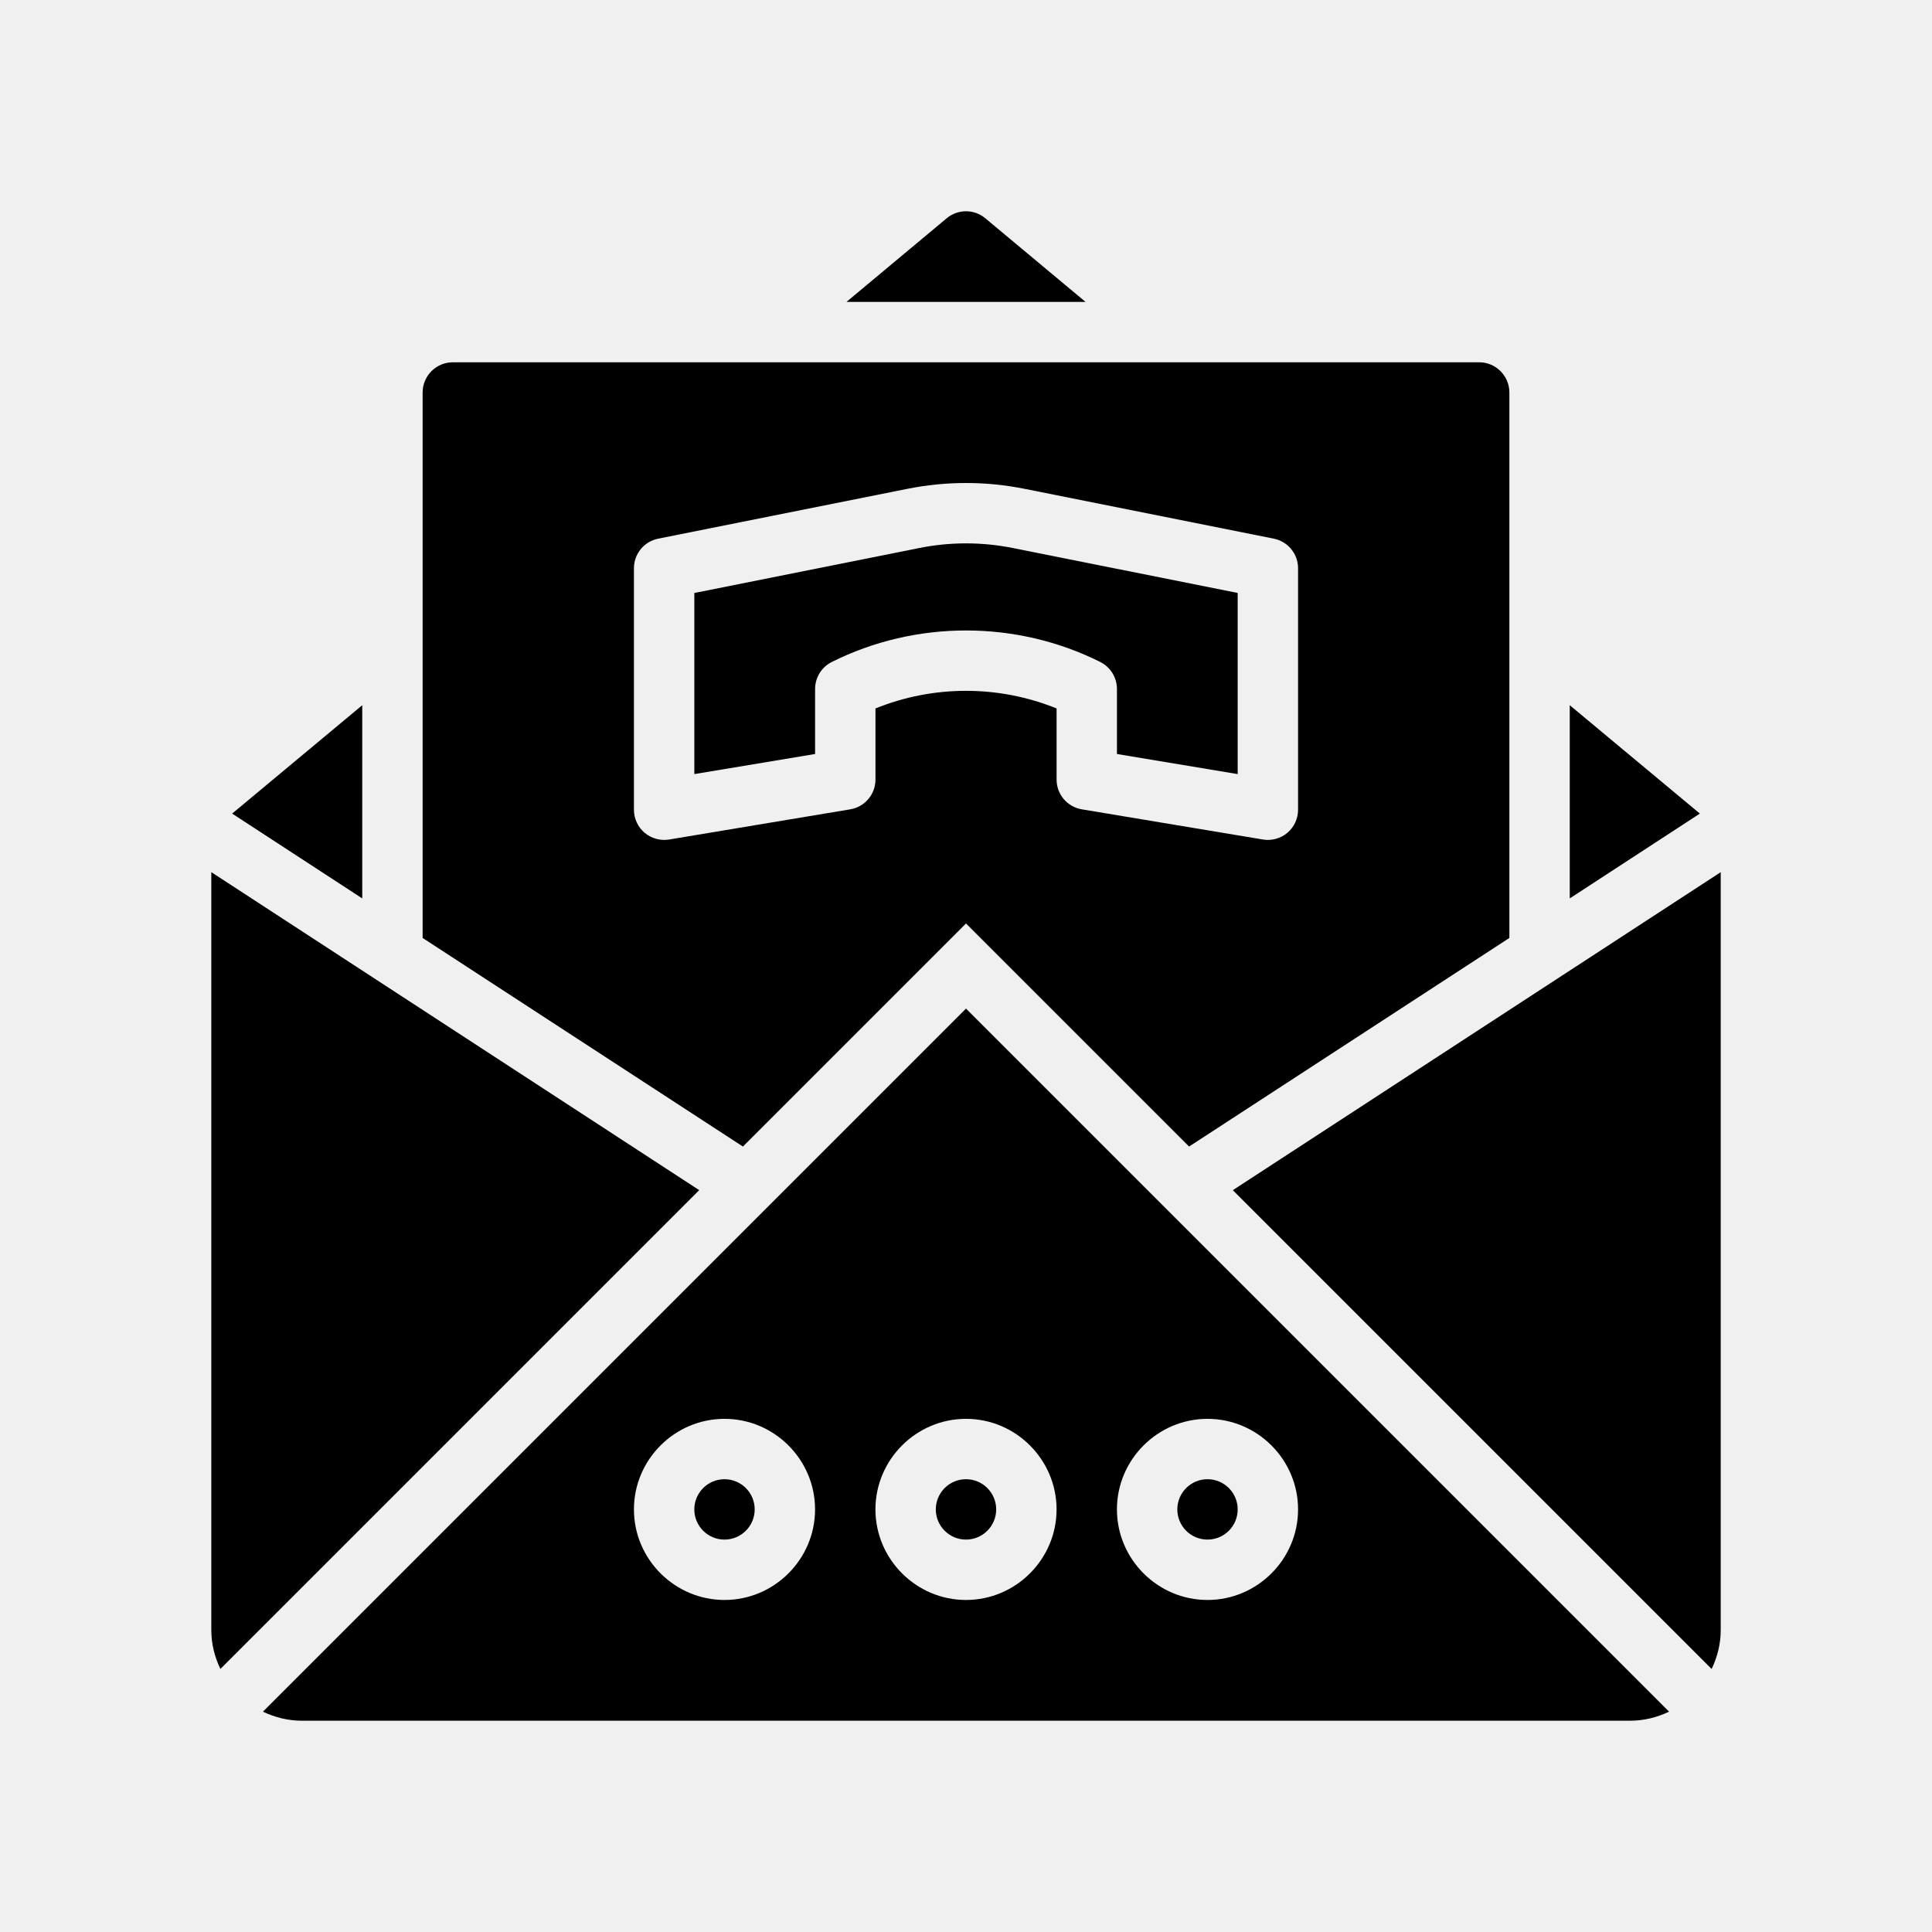
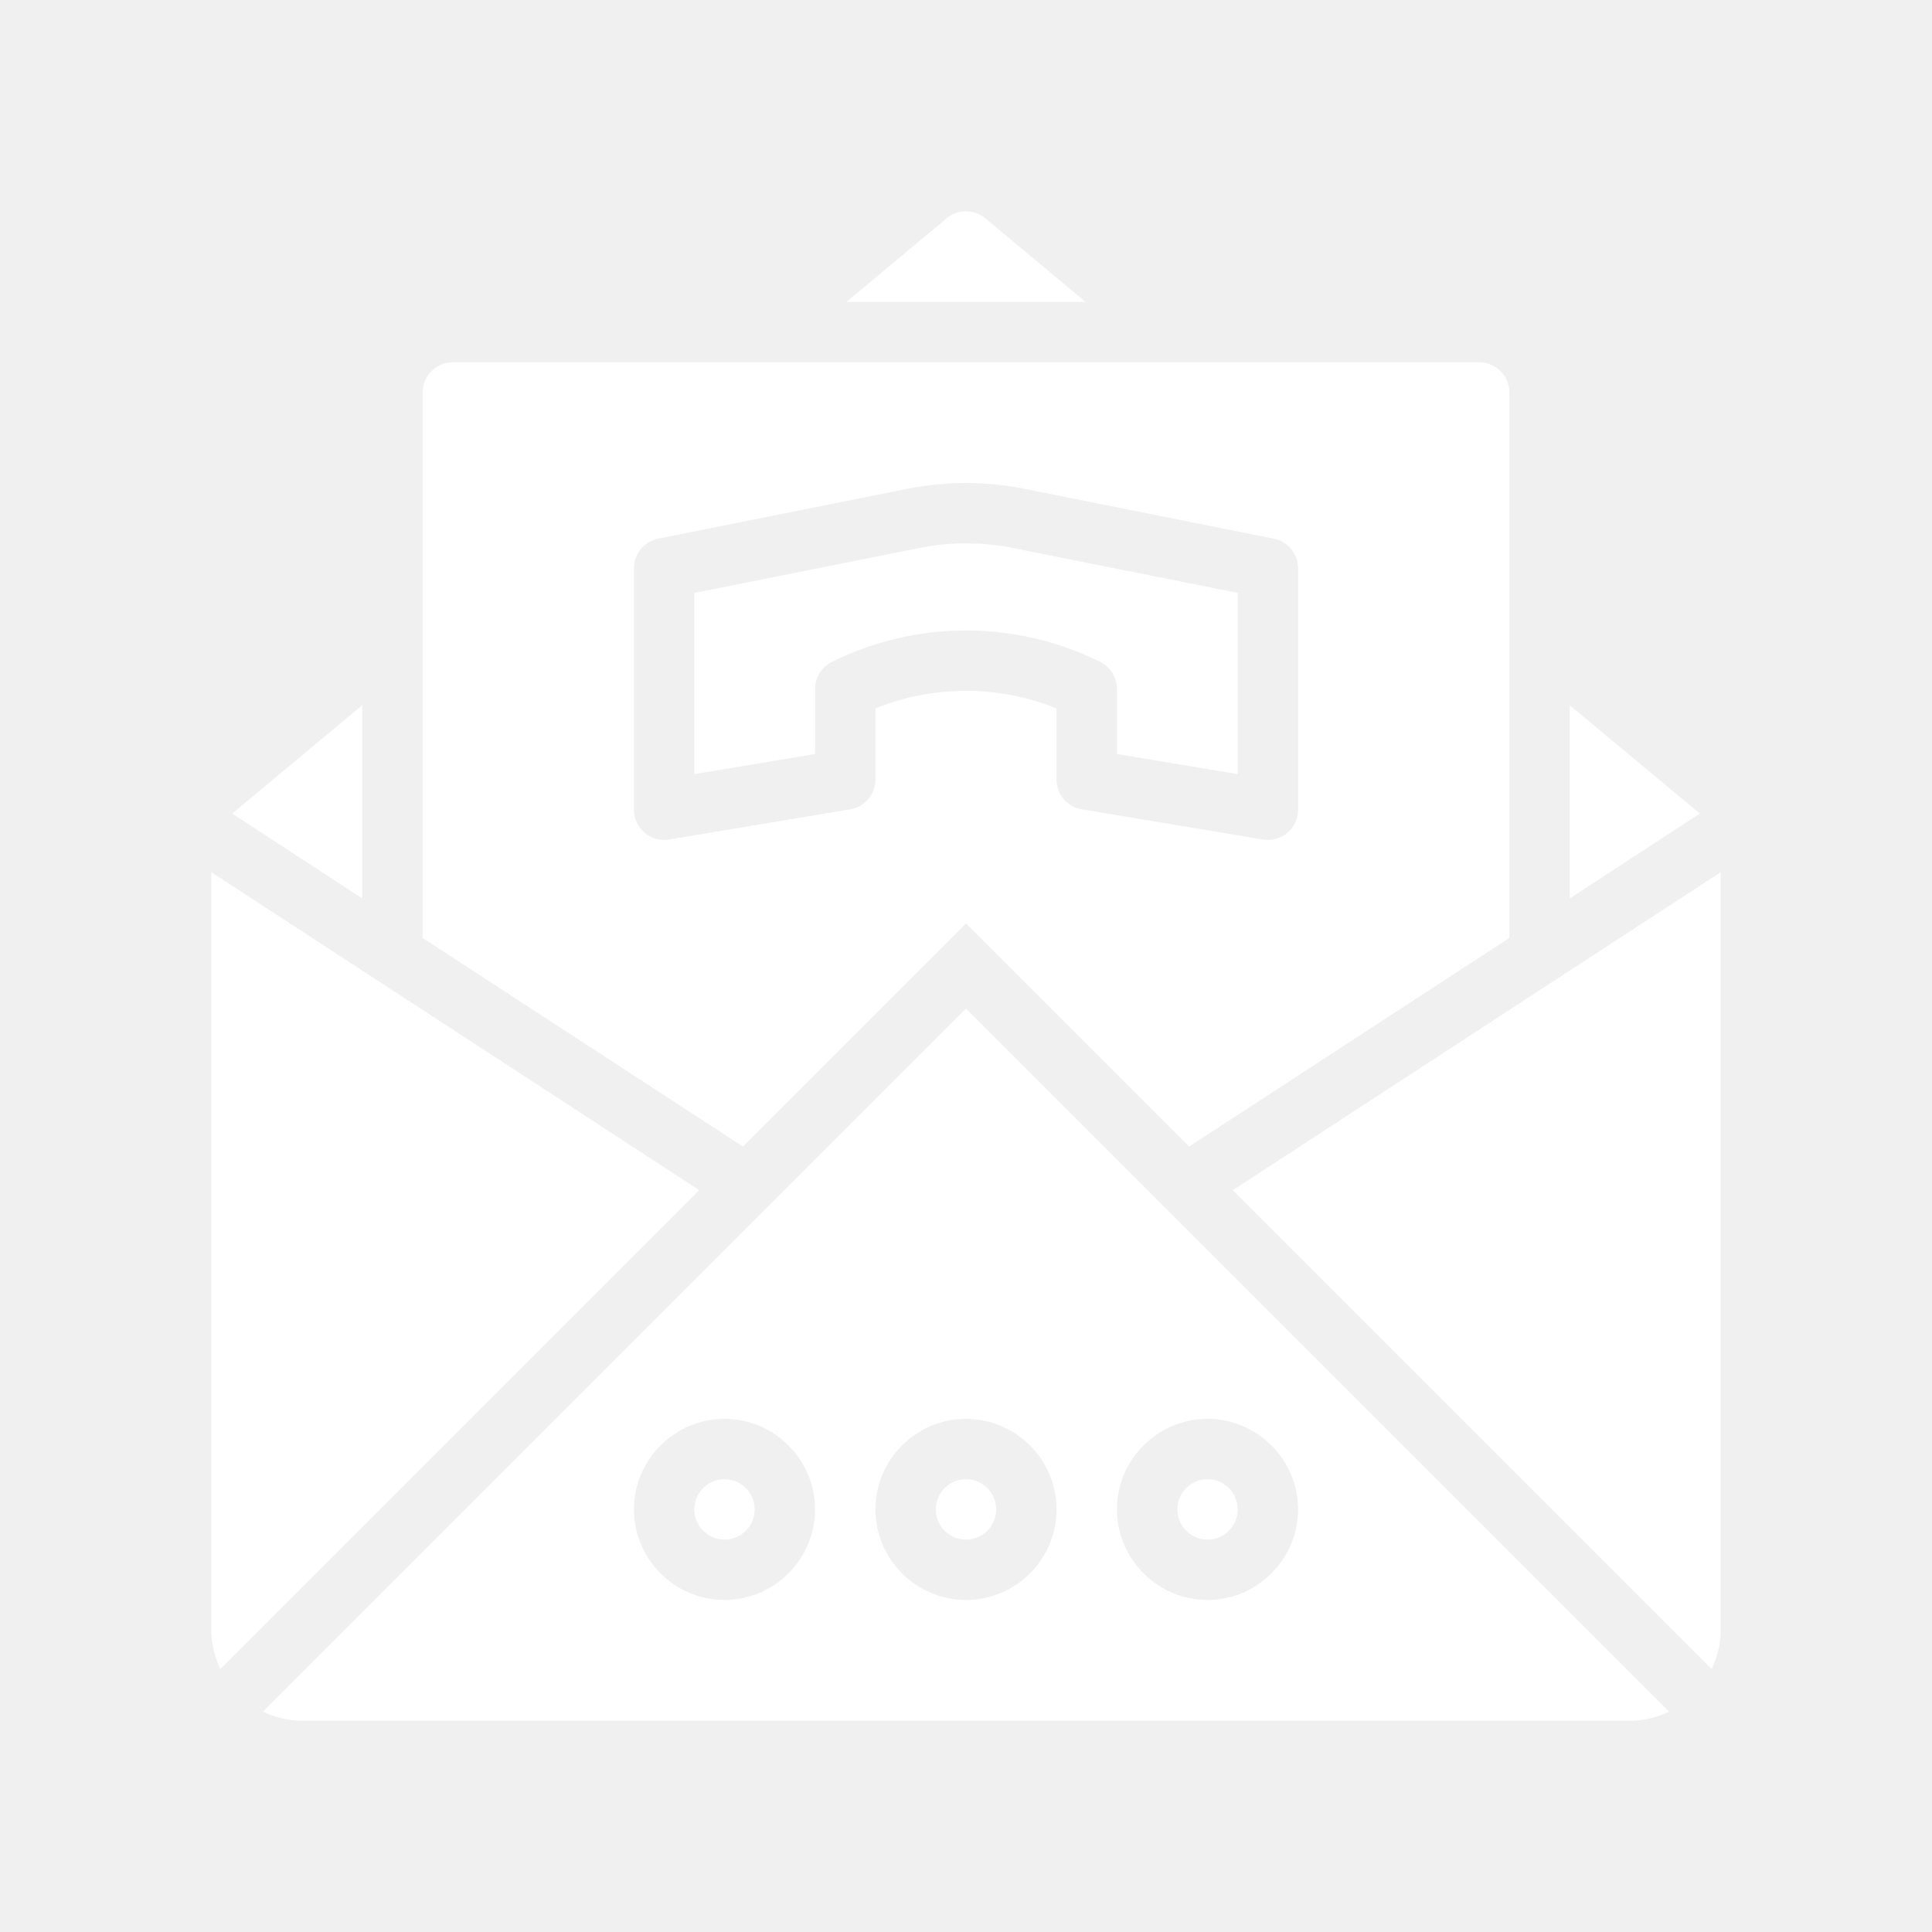
<svg xmlns="http://www.w3.org/2000/svg" version="1.1" viewBox="0 0 64 64">
  <g>
    <g id="Glyph">
-       <g>
+       <g fill="white">
        <polygon points="12 23.361 7.69 26.951 12 29.761 12 23.361" />
        <path d="M32.64,7.231c-.37-.31-.91-.31-1.28,0l-3.32,2.77h7.92l-3.32-2.77Z" />
        <polygon points="52 23.361 52 29.761 56.31 26.951 52 23.361" />
        <path d="M40.839,39.426l15.861,15.861c.187-.391.301-.824.301-1.285v-25.11l-16.162,10.534Z" />
        <circle cx="24" cy="50.001" r="1" />
        <path d="M8.71,56.701c.4.19.83.3,1.29.3h44c.46,0,.89-.11,1.29-.3l-23.29-23.29-23.29,23.29ZM24,53.001c-1.65,0-3-1.35-3-3s1.35-3,3-3,3,1.35,3,3-1.35,3-3,3ZM40,47.001c1.65,0,3,1.35,3,3s-1.35,3-3,3-3-1.35-3-3,1.35-3,3-3ZM35,50.001c0,1.65-1.35,3-3,3s-3-1.35-3-3,1.35-3,3-3,3,1.35,3,3Z" />
        <circle cx="32" cy="50.001" r="1" />
        <circle cx="40" cy="50.001" r="1" />
        <path d="M7,28.891v25.11c0,.462.113.894.301,1.285l15.861-15.861L7,28.891Z" />
        <path d="M36.447,21.929c.339.169.553.516.553.895v2.153l4,.666v-6l-7.442-1.488c-1.033-.207-2.081-.207-3.115,0l-7.442,1.488v6l4-.666v-2.153c0-.379.214-.725.553-.895,2.785-1.392,6.109-1.392,8.895,0Z" />
        <path d="M32,30.591l7.39,7.39,10.61-6.91V13.001c0-.55-.45-1-1-1H15c-.55,0-1,.45-1,1v18.07l10.61,6.91,7.39-7.39ZM21.354,27.587c-.224-.19-.354-.469-.354-.763v-8c0-.477.336-.887.804-.98l8.246-1.649c1.294-.26,2.606-.26,3.9,0l8.246,1.649c.467.093.804.504.804.98v8c0,.294-.129.573-.353.763-.222.188-.524.272-.811.223l-6-1c-.482-.08-.835-.498-.835-.986v-2.355c-1.916-.779-4.084-.779-6,0v2.355c0,.489-.354.906-.835.986l-6,1c-.29.047-.587-.034-.811-.223Z" />
      </g>
    </g>
  </g>
</svg>
